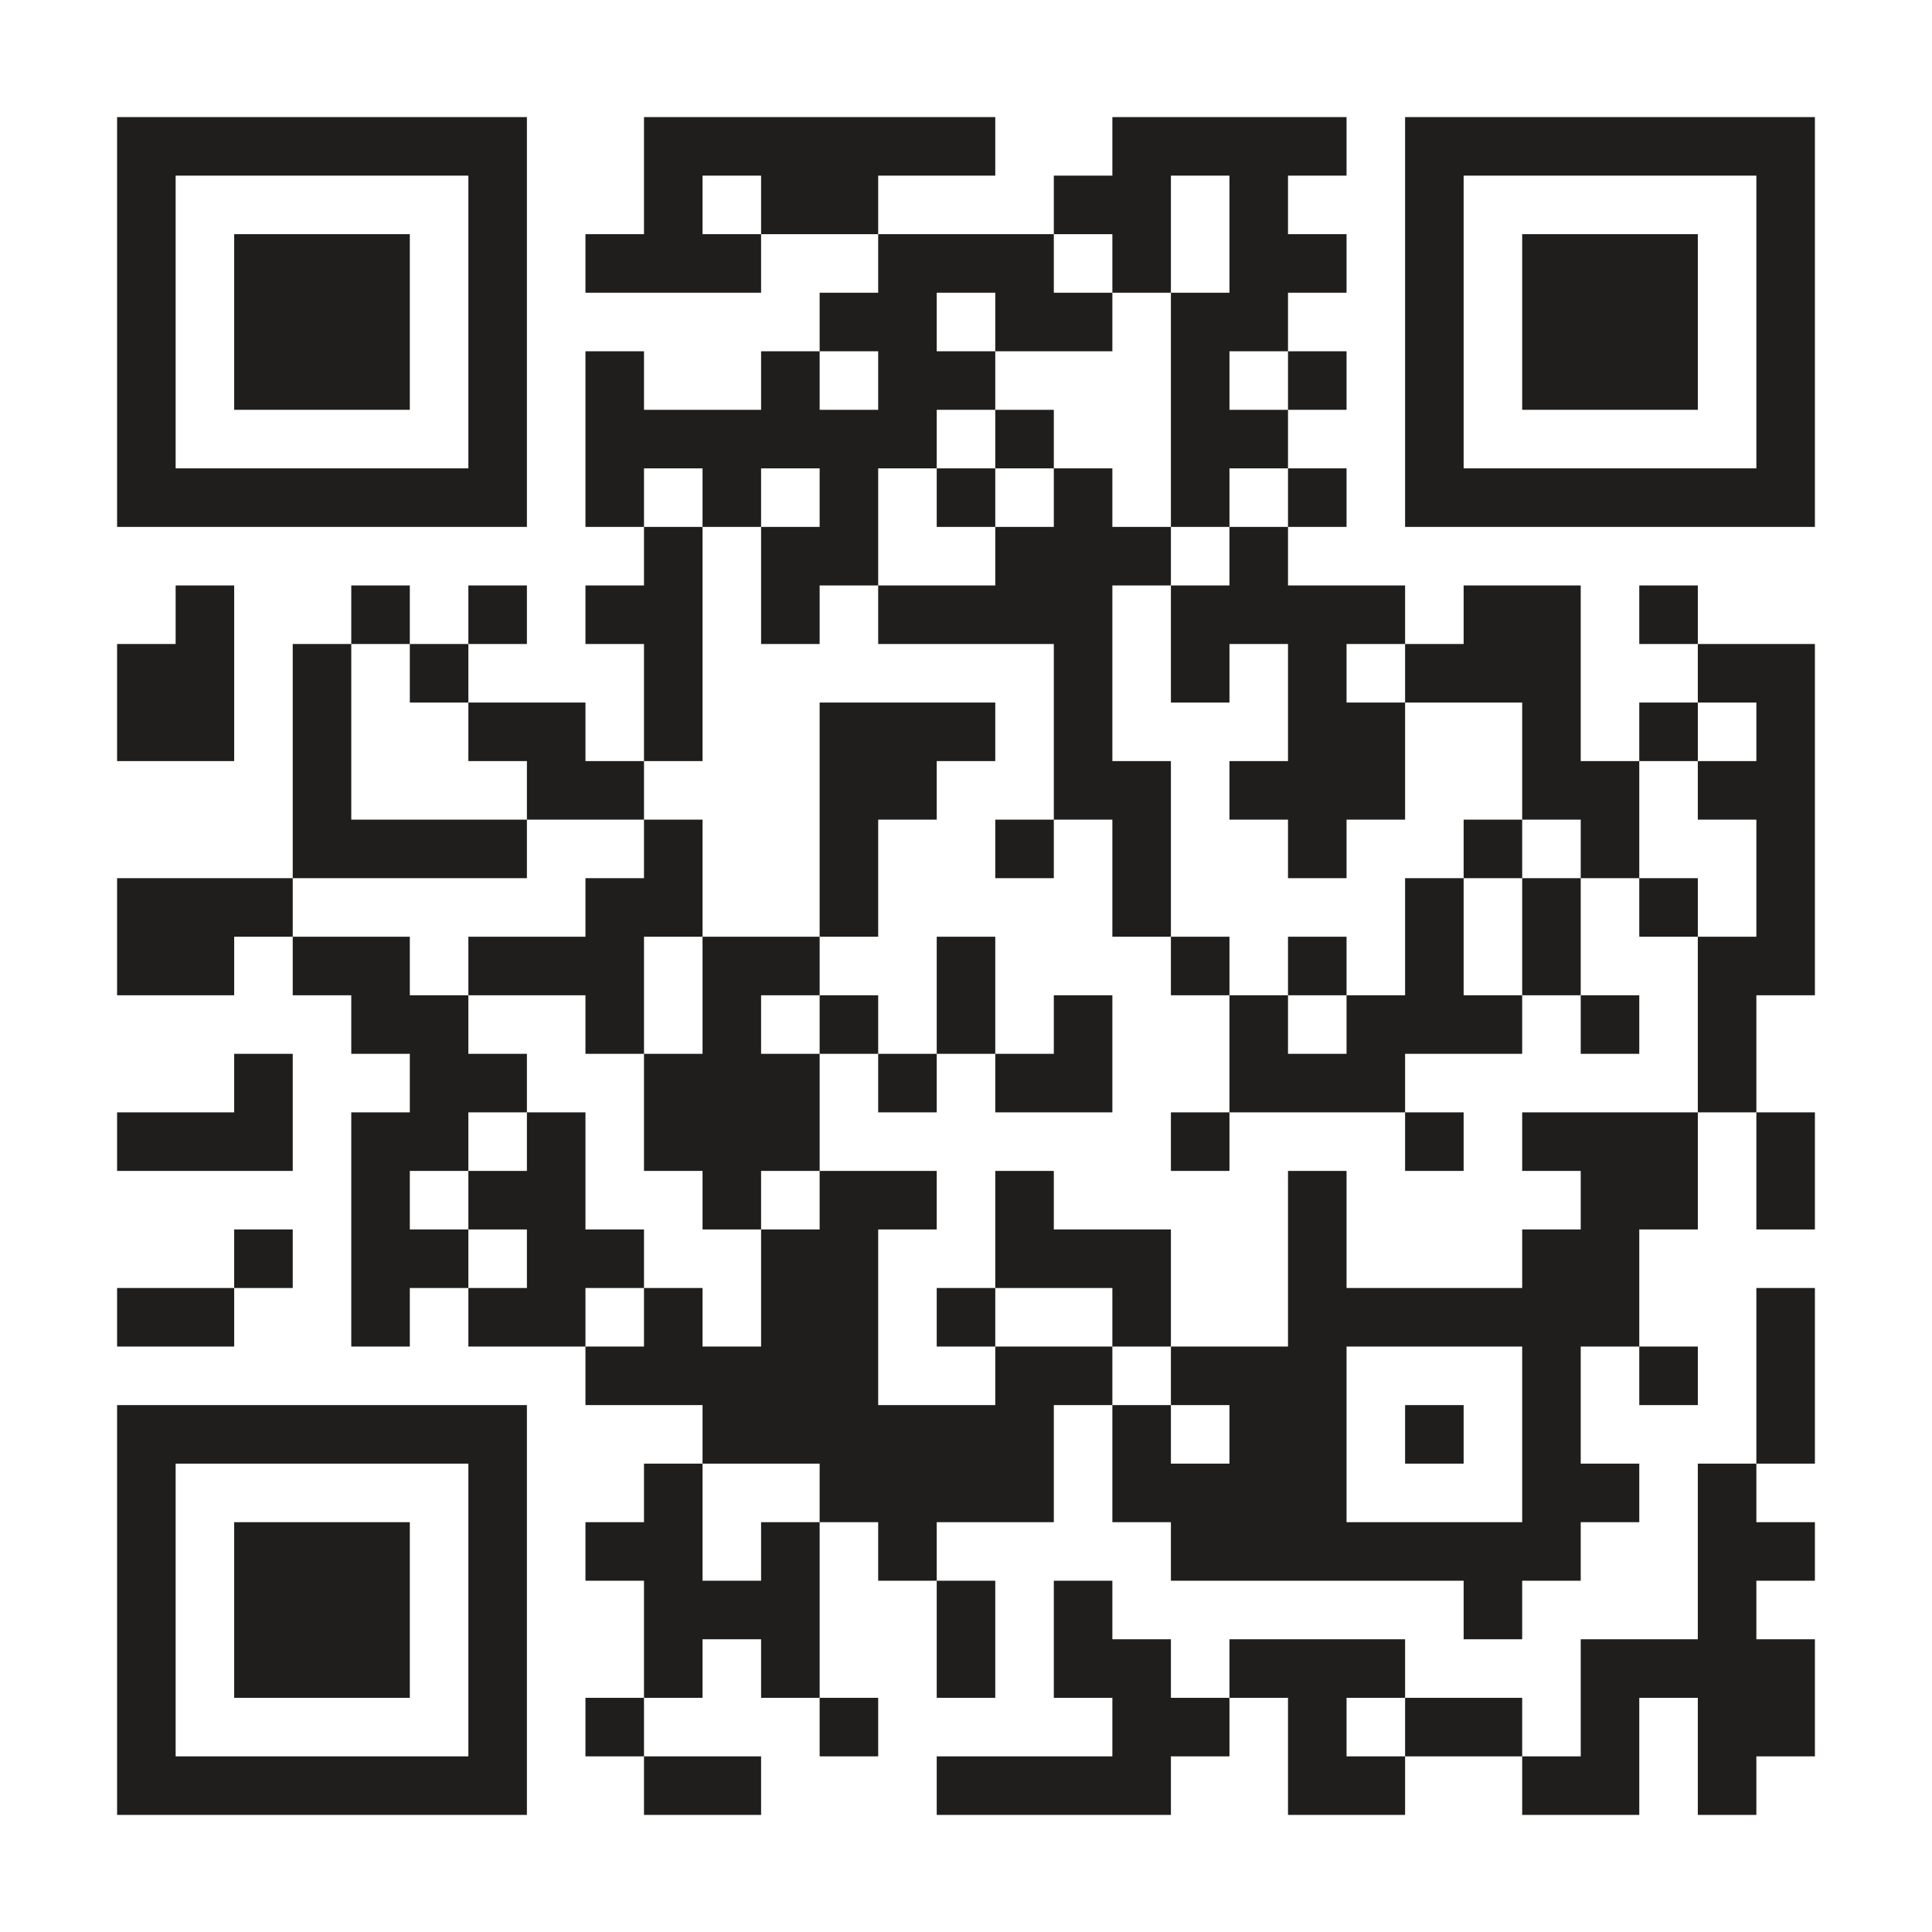
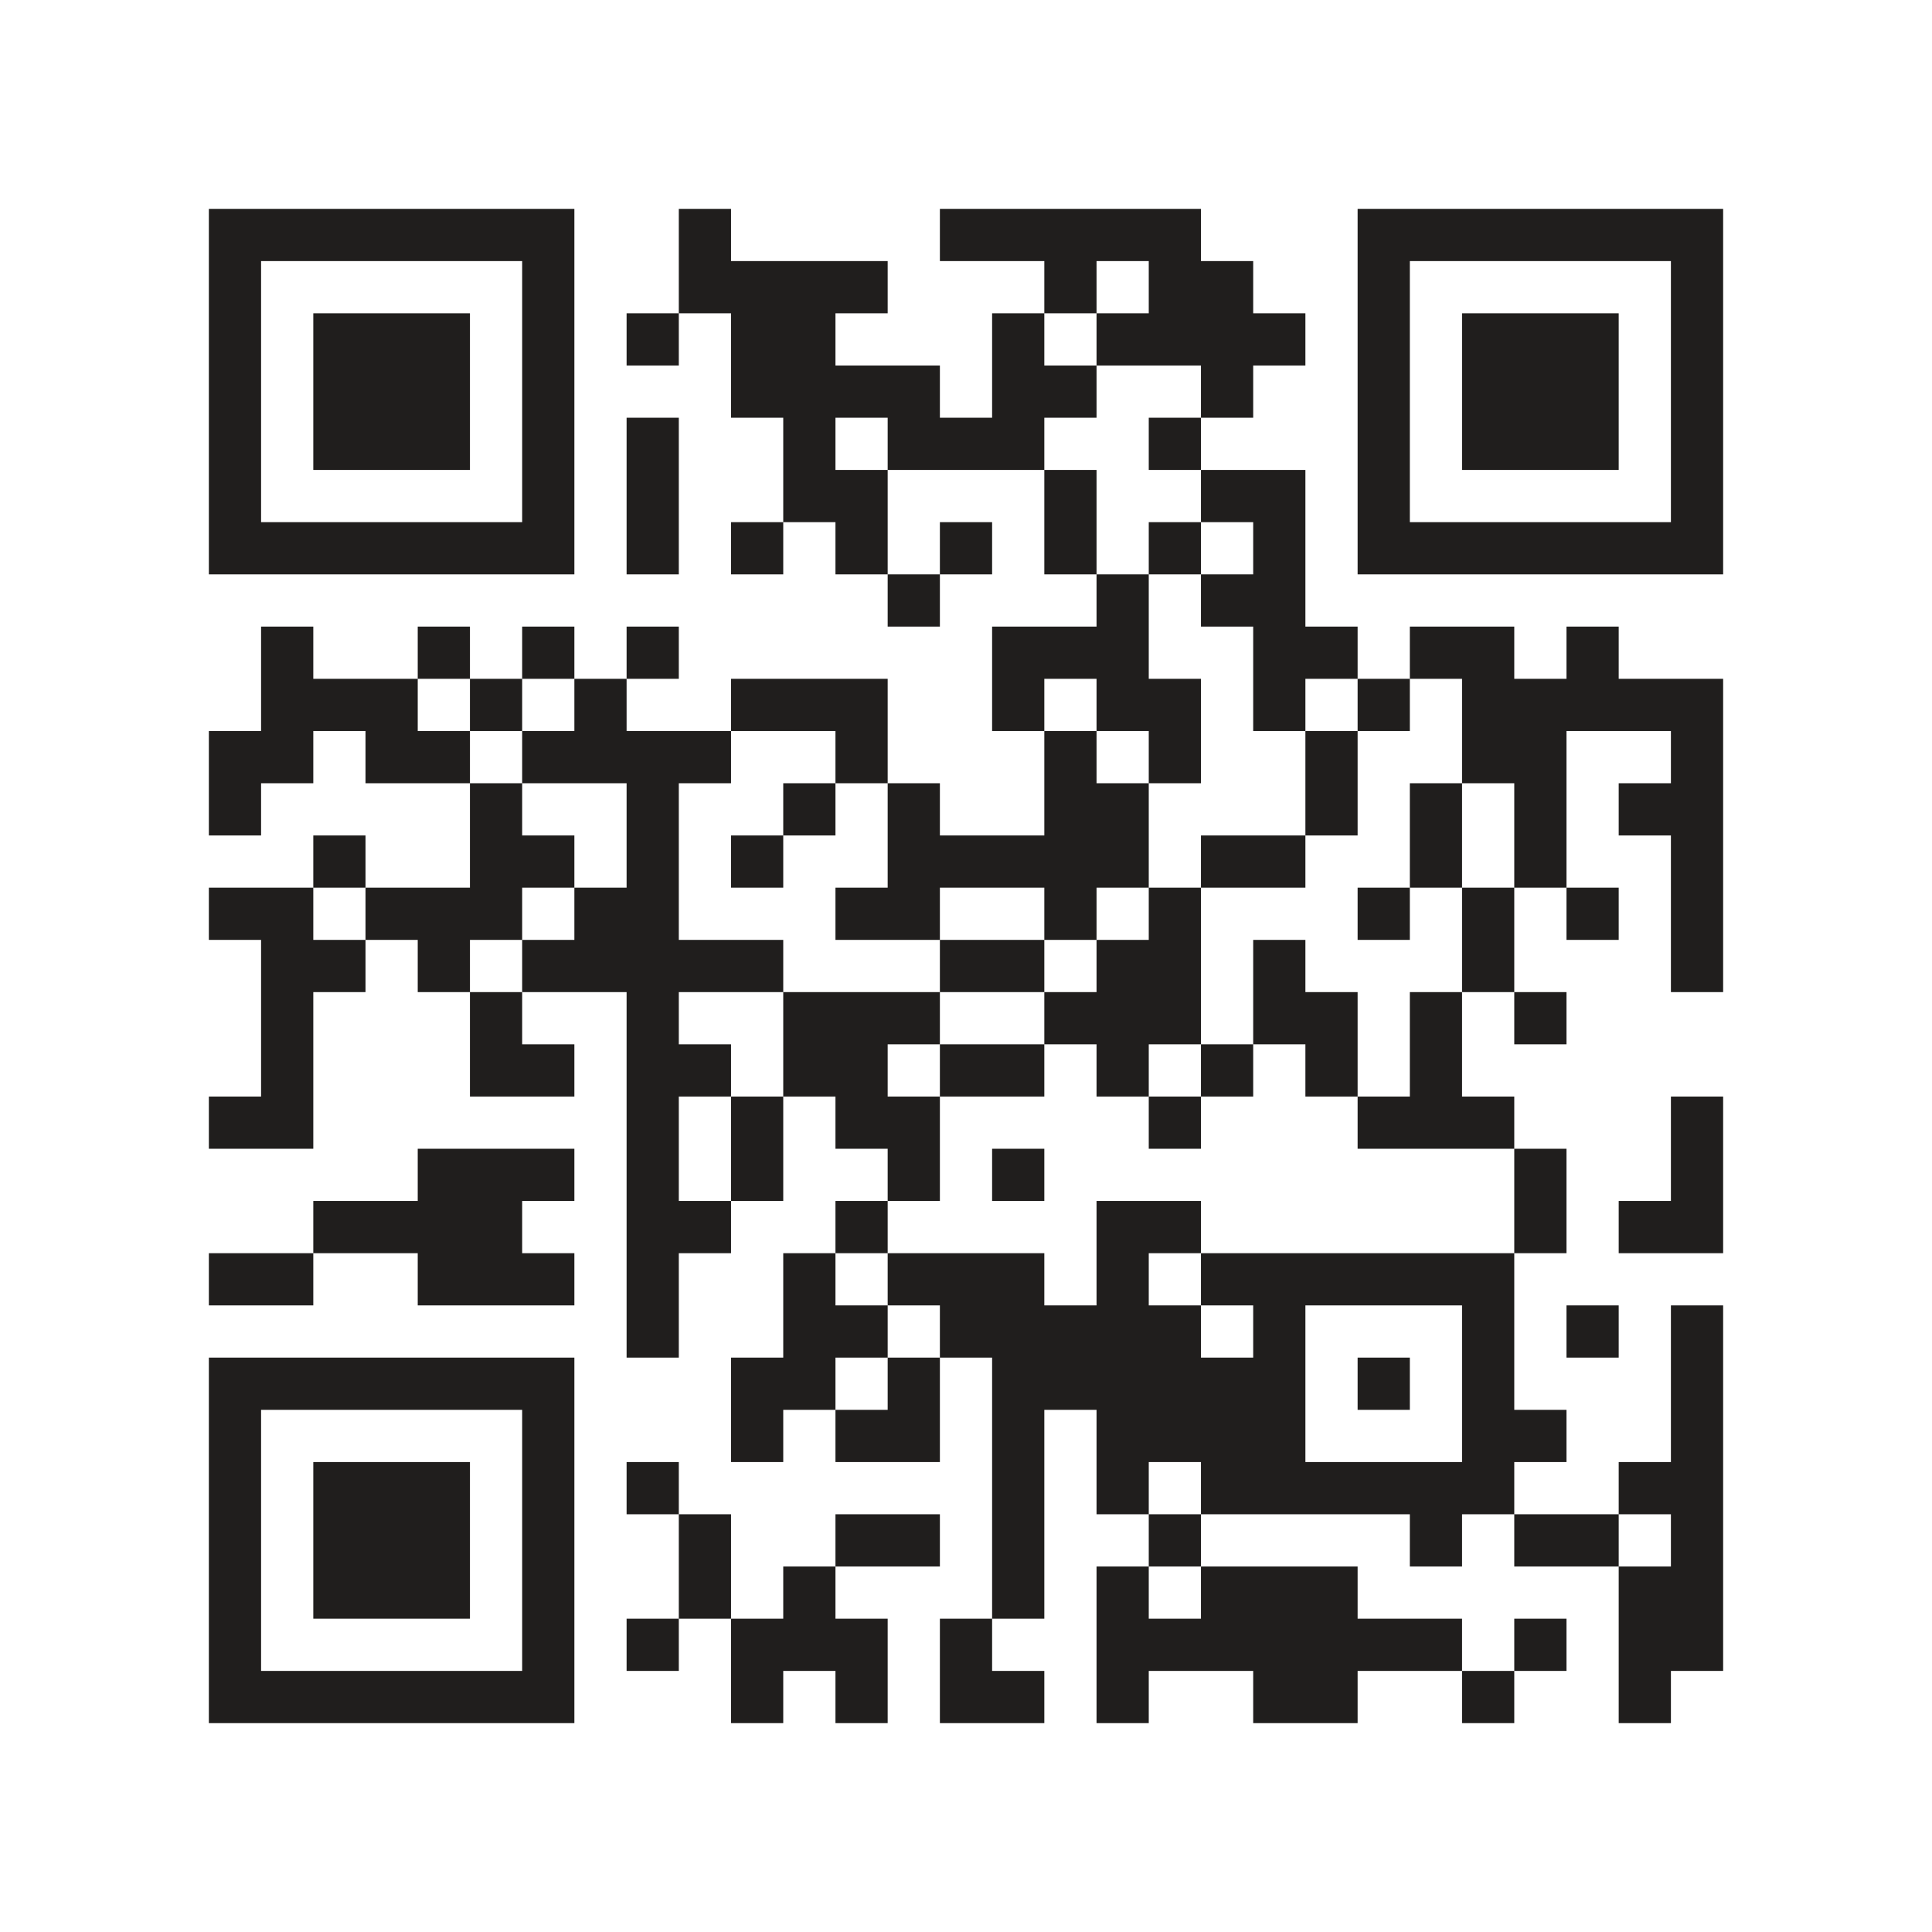
- <svg xmlns="http://www.w3.org/2000/svg" viewBox="0 0 33 33" width="33" height="33" class="segno">
-   <path fill="#fff" d="M0 0h33v33h-33z" />
-   <path class="qrline" stroke="#201e1d" d="M2 2.5h7m2 0h6m2 0h4m1 0h7m-29 1h1m5 0h1m2 0h1m1 0h2m3 0h2m1 0h1m2 0h1m5 0h1m-29 1h1m1 0h3m1 0h1m1 0h3m2 0h3m1 0h1m1 0h2m1 0h1m1 0h3m1 0h1m-29 1h1m1 0h3m1 0h1m5 0h2m1 0h2m1 0h2m2 0h1m1 0h3m1 0h1m-29 1h1m1 0h3m1 0h1m1 0h1m2 0h1m1 0h2m3 0h1m1 0h1m1 0h1m1 0h3m1 0h1m-29 1h1m5 0h1m1 0h6m1 0h1m2 0h2m2 0h1m5 0h1m-29 1h7m1 0h1m1 0h1m1 0h1m1 0h1m1 0h1m1 0h1m1 0h1m1 0h7m-20 1h1m1 0h2m2 0h3m1 0h1m-19 1h1m2 0h1m1 0h1m1 0h2m1 0h1m1 0h4m1 0h4m1 0h2m1 0h1m-27 1h2m1 0h1m1 0h1m3 0h1m6 0h1m1 0h1m1 0h1m1 0h3m2 0h2m-29 1h2m1 0h1m2 0h2m1 0h1m2 0h3m1 0h1m3 0h2m2 0h1m1 0h1m1 0h1m-26 1h1m3 0h2m3 0h2m2 0h2m1 0h3m2 0h2m1 0h2m-26 1h4m2 0h1m2 0h1m2 0h1m1 0h1m2 0h1m2 0h1m1 0h1m2 0h1m-29 1h3m5 0h2m2 0h1m4 0h1m4 0h1m1 0h1m1 0h1m1 0h1m-29 1h2m1 0h2m1 0h3m1 0h2m2 0h1m3 0h1m1 0h1m1 0h1m1 0h1m2 0h2m-25 1h2m2 0h1m1 0h1m1 0h1m1 0h1m1 0h1m2 0h1m1 0h3m1 0h1m1 0h1m-26 1h1m2 0h2m2 0h3m1 0h1m1 0h2m2 0h3m5 0h1m-28 1h3m1 0h2m1 0h1m1 0h3m6 0h1m3 0h1m1 0h3m1 0h1m-25 1h1m1 0h2m2 0h1m1 0h2m1 0h1m4 0h1m4 0h2m1 0h1m-27 1h1m1 0h2m1 0h2m2 0h2m2 0h3m2 0h1m3 0h2m-26 1h2m2 0h1m1 0h2m1 0h1m1 0h2m1 0h1m2 0h1m2 0h6m2 0h1m-21 1h5m2 0h2m1 0h3m3 0h1m1 0h1m1 0h1m-29 1h7m3 0h6m1 0h1m1 0h2m1 0h1m1 0h1m3 0h1m-29 1h1m5 0h1m2 0h1m2 0h4m1 0h4m3 0h2m1 0h1m-28 1h1m1 0h3m1 0h1m1 0h2m1 0h1m1 0h1m4 0h7m2 0h2m-29 1h1m1 0h3m1 0h1m2 0h3m2 0h1m1 0h1m6 0h1m3 0h1m-28 1h1m1 0h3m1 0h1m2 0h1m1 0h1m2 0h1m1 0h2m1 0h3m3 0h4m-29 1h1m5 0h1m1 0h1m3 0h1m4 0h2m1 0h1m1 0h2m1 0h1m1 0h2m-29 1h7m2 0h2m3 0h4m2 0h2m2 0h2m1 0h1" />
+ <svg xmlns="http://www.w3.org/2000/svg" width="37" height="37" class="segno">
+   <path fill="#fff" d="M0 0h37v37h-37z" />
+   <path class="qrline" stroke="#201e1d" d="M4 4.5h7m2 0h1m4 0h5m3 0h7m-29 1h1m5 0h1m2 0h4m3 0h1m1 0h2m2 0h1m5 0h1m-29 1h1m1 0h3m1 0h1m1 0h1m1 0h2m3 0h1m1 0h4m1 0h1m1 0h3m1 0h1m-29 1h1m1 0h3m1 0h1m3 0h4m1 0h2m2 0h1m2 0h1m1 0h3m1 0h1m-29 1h1m1 0h3m1 0h1m1 0h1m2 0h1m1 0h3m2 0h1m3 0h1m1 0h3m1 0h1m-29 1h1m5 0h1m1 0h1m2 0h2m3 0h1m2 0h2m1 0h1m5 0h1m-29 1h7m1 0h1m1 0h1m1 0h1m1 0h1m1 0h1m1 0h1m1 0h1m1 0h7m-16 1h1m3 0h1m1 0h2m-20 1h1m2 0h1m1 0h1m1 0h1m6 0h3m2 0h2m1 0h2m1 0h1m-26 1h3m1 0h1m1 0h1m2 0h3m2 0h1m1 0h2m1 0h1m1 0h1m1 0h5m-29 1h2m1 0h2m1 0h4m2 0h1m3 0h1m1 0h1m2 0h1m2 0h2m2 0h1m-29 1h1m4 0h1m2 0h1m2 0h1m1 0h1m2 0h2m3 0h1m1 0h1m1 0h1m1 0h2m-27 1h1m2 0h2m1 0h1m1 0h1m2 0h5m1 0h2m2 0h1m1 0h1m2 0h1m-29 1h2m1 0h3m1 0h2m3 0h2m2 0h1m1 0h1m3 0h1m1 0h1m1 0h1m1 0h1m-28 1h2m1 0h1m1 0h5m3 0h2m1 0h2m1 0h1m3 0h1m3 0h1m-28 1h1m3 0h1m2 0h1m2 0h3m2 0h3m1 0h2m1 0h1m1 0h1m-25 1h1m3 0h2m1 0h2m1 0h2m1 0h2m1 0h1m1 0h1m1 0h1m1 0h1m-24 1h2m6 0h1m1 0h1m1 0h2m4 0h1m3 0h3m3 0h1m-25 1h3m1 0h1m1 0h1m2 0h1m1 0h1m9 0h1m2 0h1m-27 1h4m2 0h2m2 0h1m4 0h2m6 0h1m1 0h2m-29 1h2m2 0h3m1 0h1m2 0h1m1 0h3m1 0h1m1 0h6m-17 1h1m2 0h2m1 0h5m1 0h1m3 0h1m1 0h1m1 0h1m-29 1h7m3 0h2m1 0h1m1 0h6m1 0h1m1 0h1m3 0h1m-29 1h1m5 0h1m3 0h1m1 0h2m1 0h1m1 0h4m3 0h2m2 0h1m-29 1h1m1 0h3m1 0h1m1 0h1m6 0h1m1 0h1m1 0h6m2 0h2m-29 1h1m1 0h3m1 0h1m2 0h1m2 0h2m1 0h1m2 0h1m4 0h1m1 0h2m1 0h1m-29 1h1m1 0h3m1 0h1m2 0h1m1 0h1m3 0h1m1 0h1m1 0h3m5 0h2m-29 1h1m5 0h1m1 0h1m1 0h3m1 0h1m2 0h7m1 0h1m1 0h2m-29 1h7m3 0h1m1 0h1m1 0h2m1 0h1m2 0h2m2 0h1m2 0h1" />
</svg>
